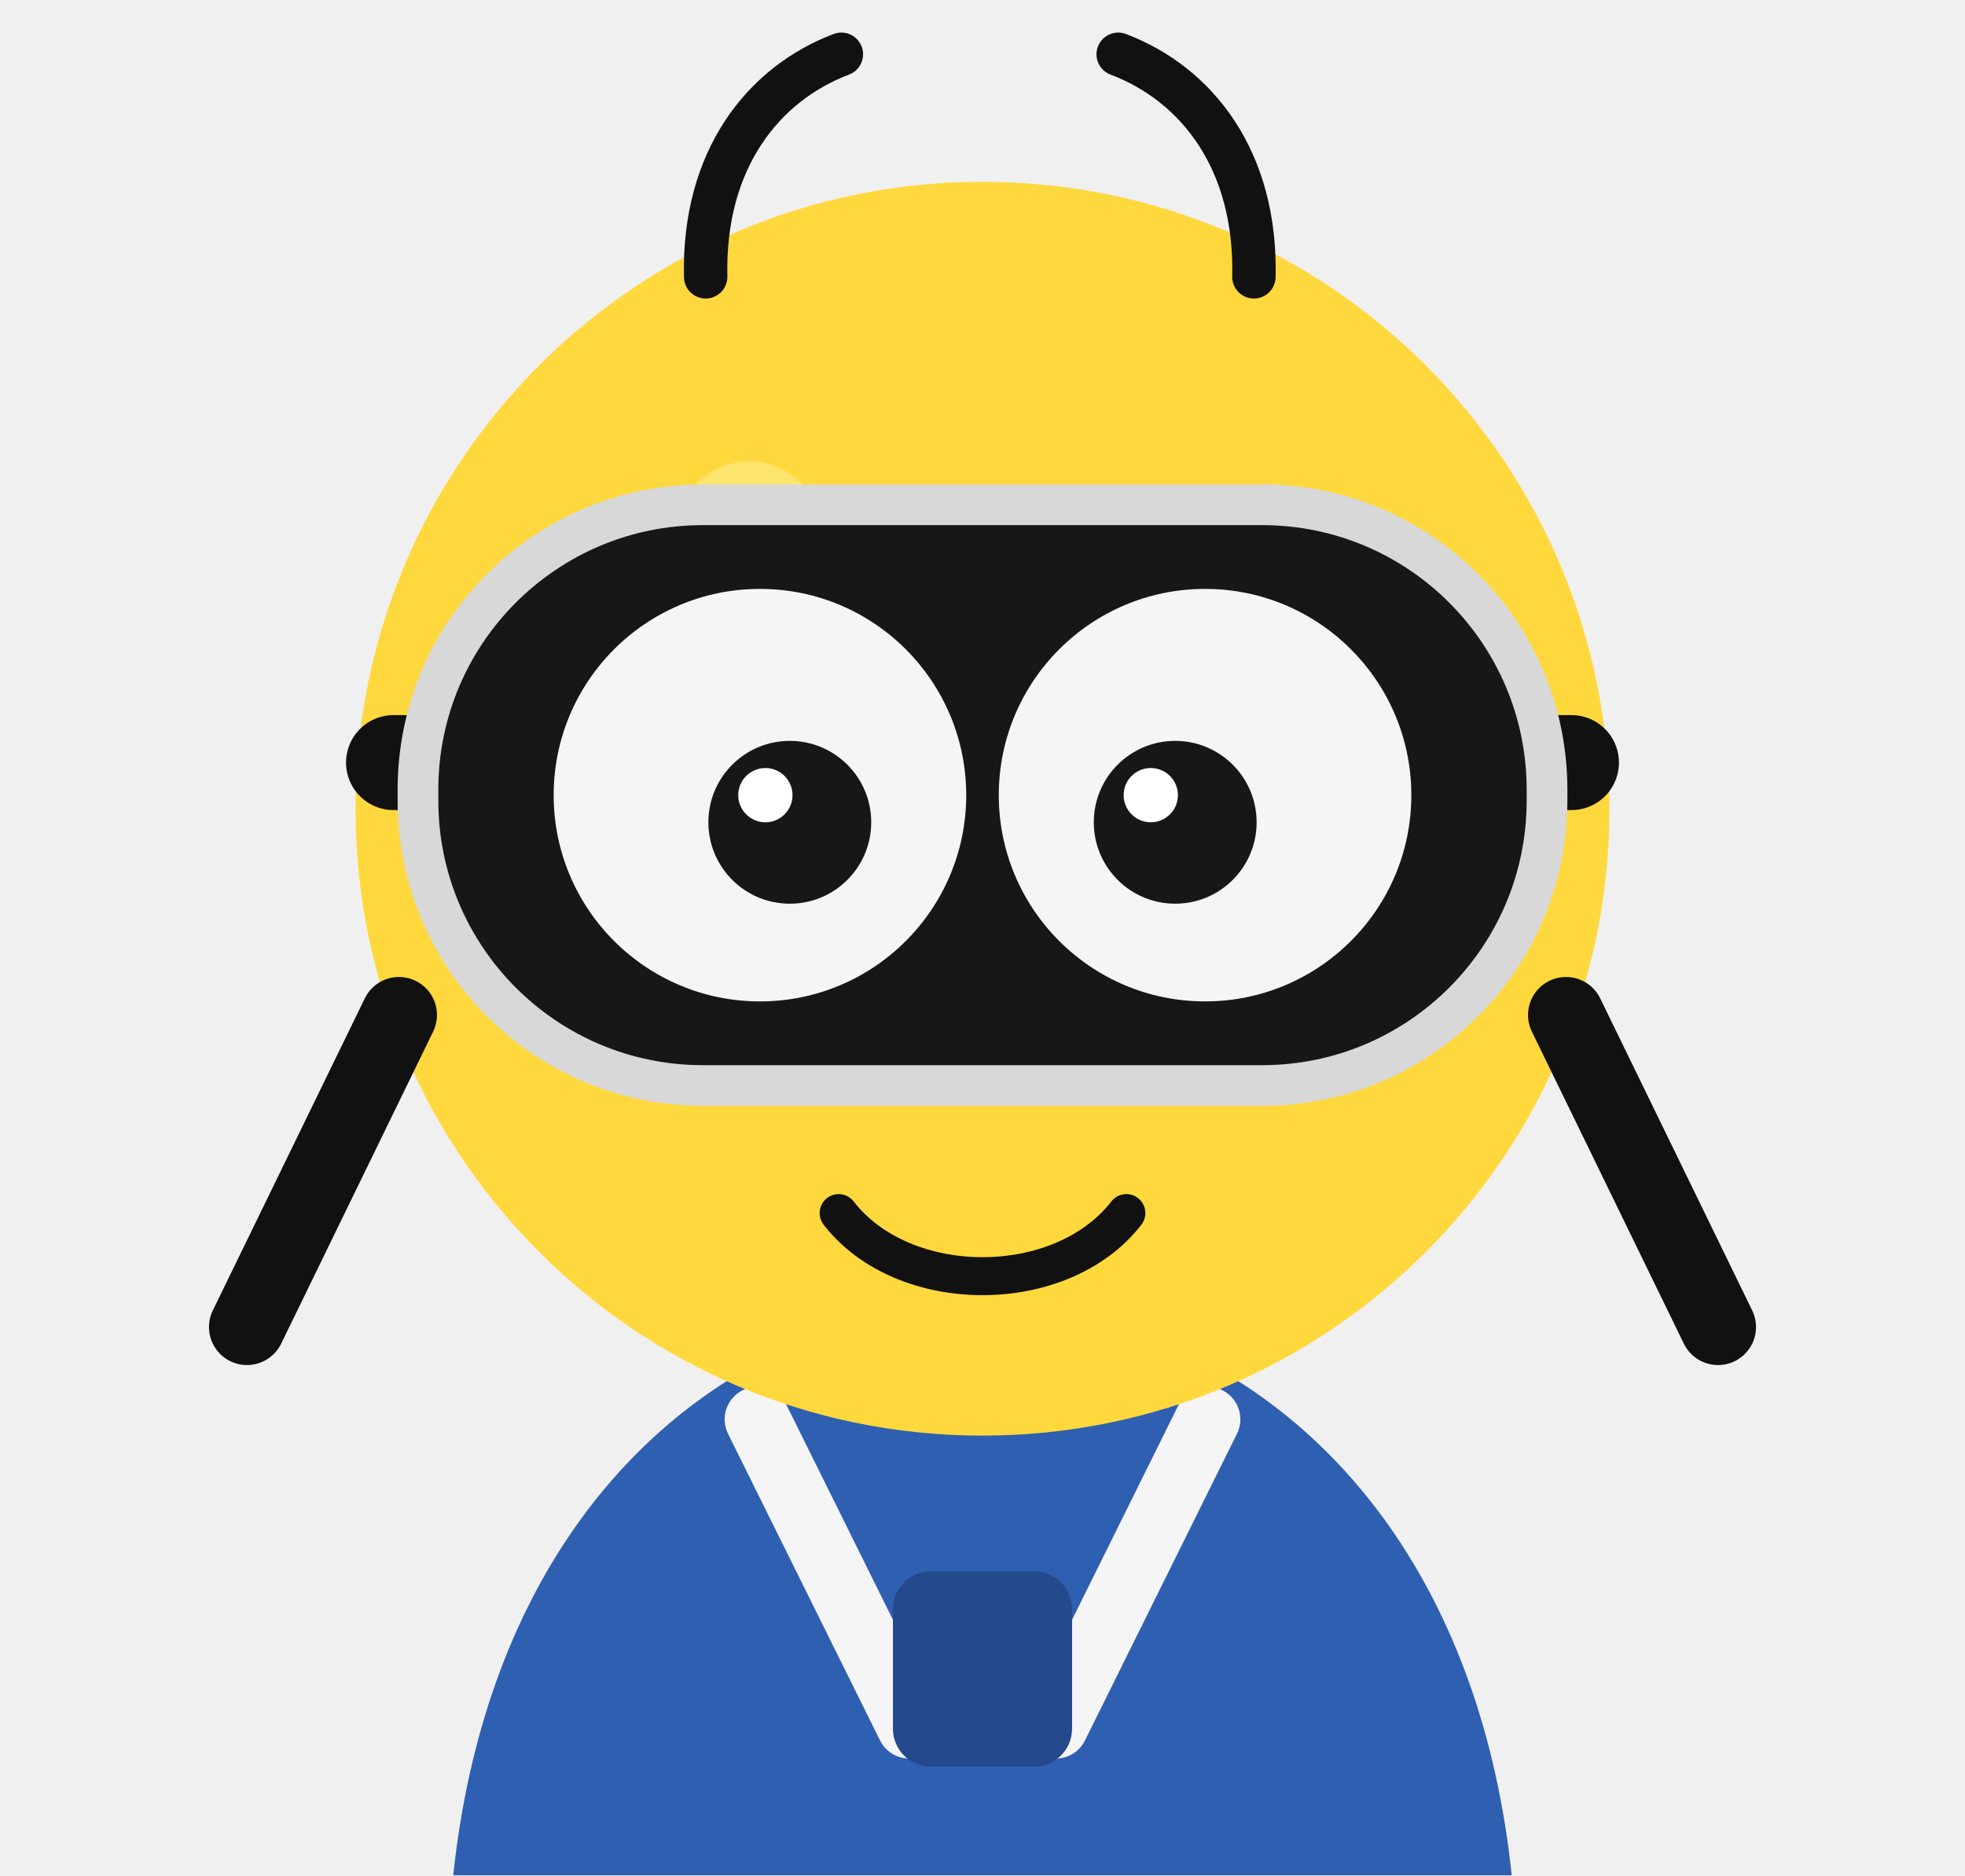
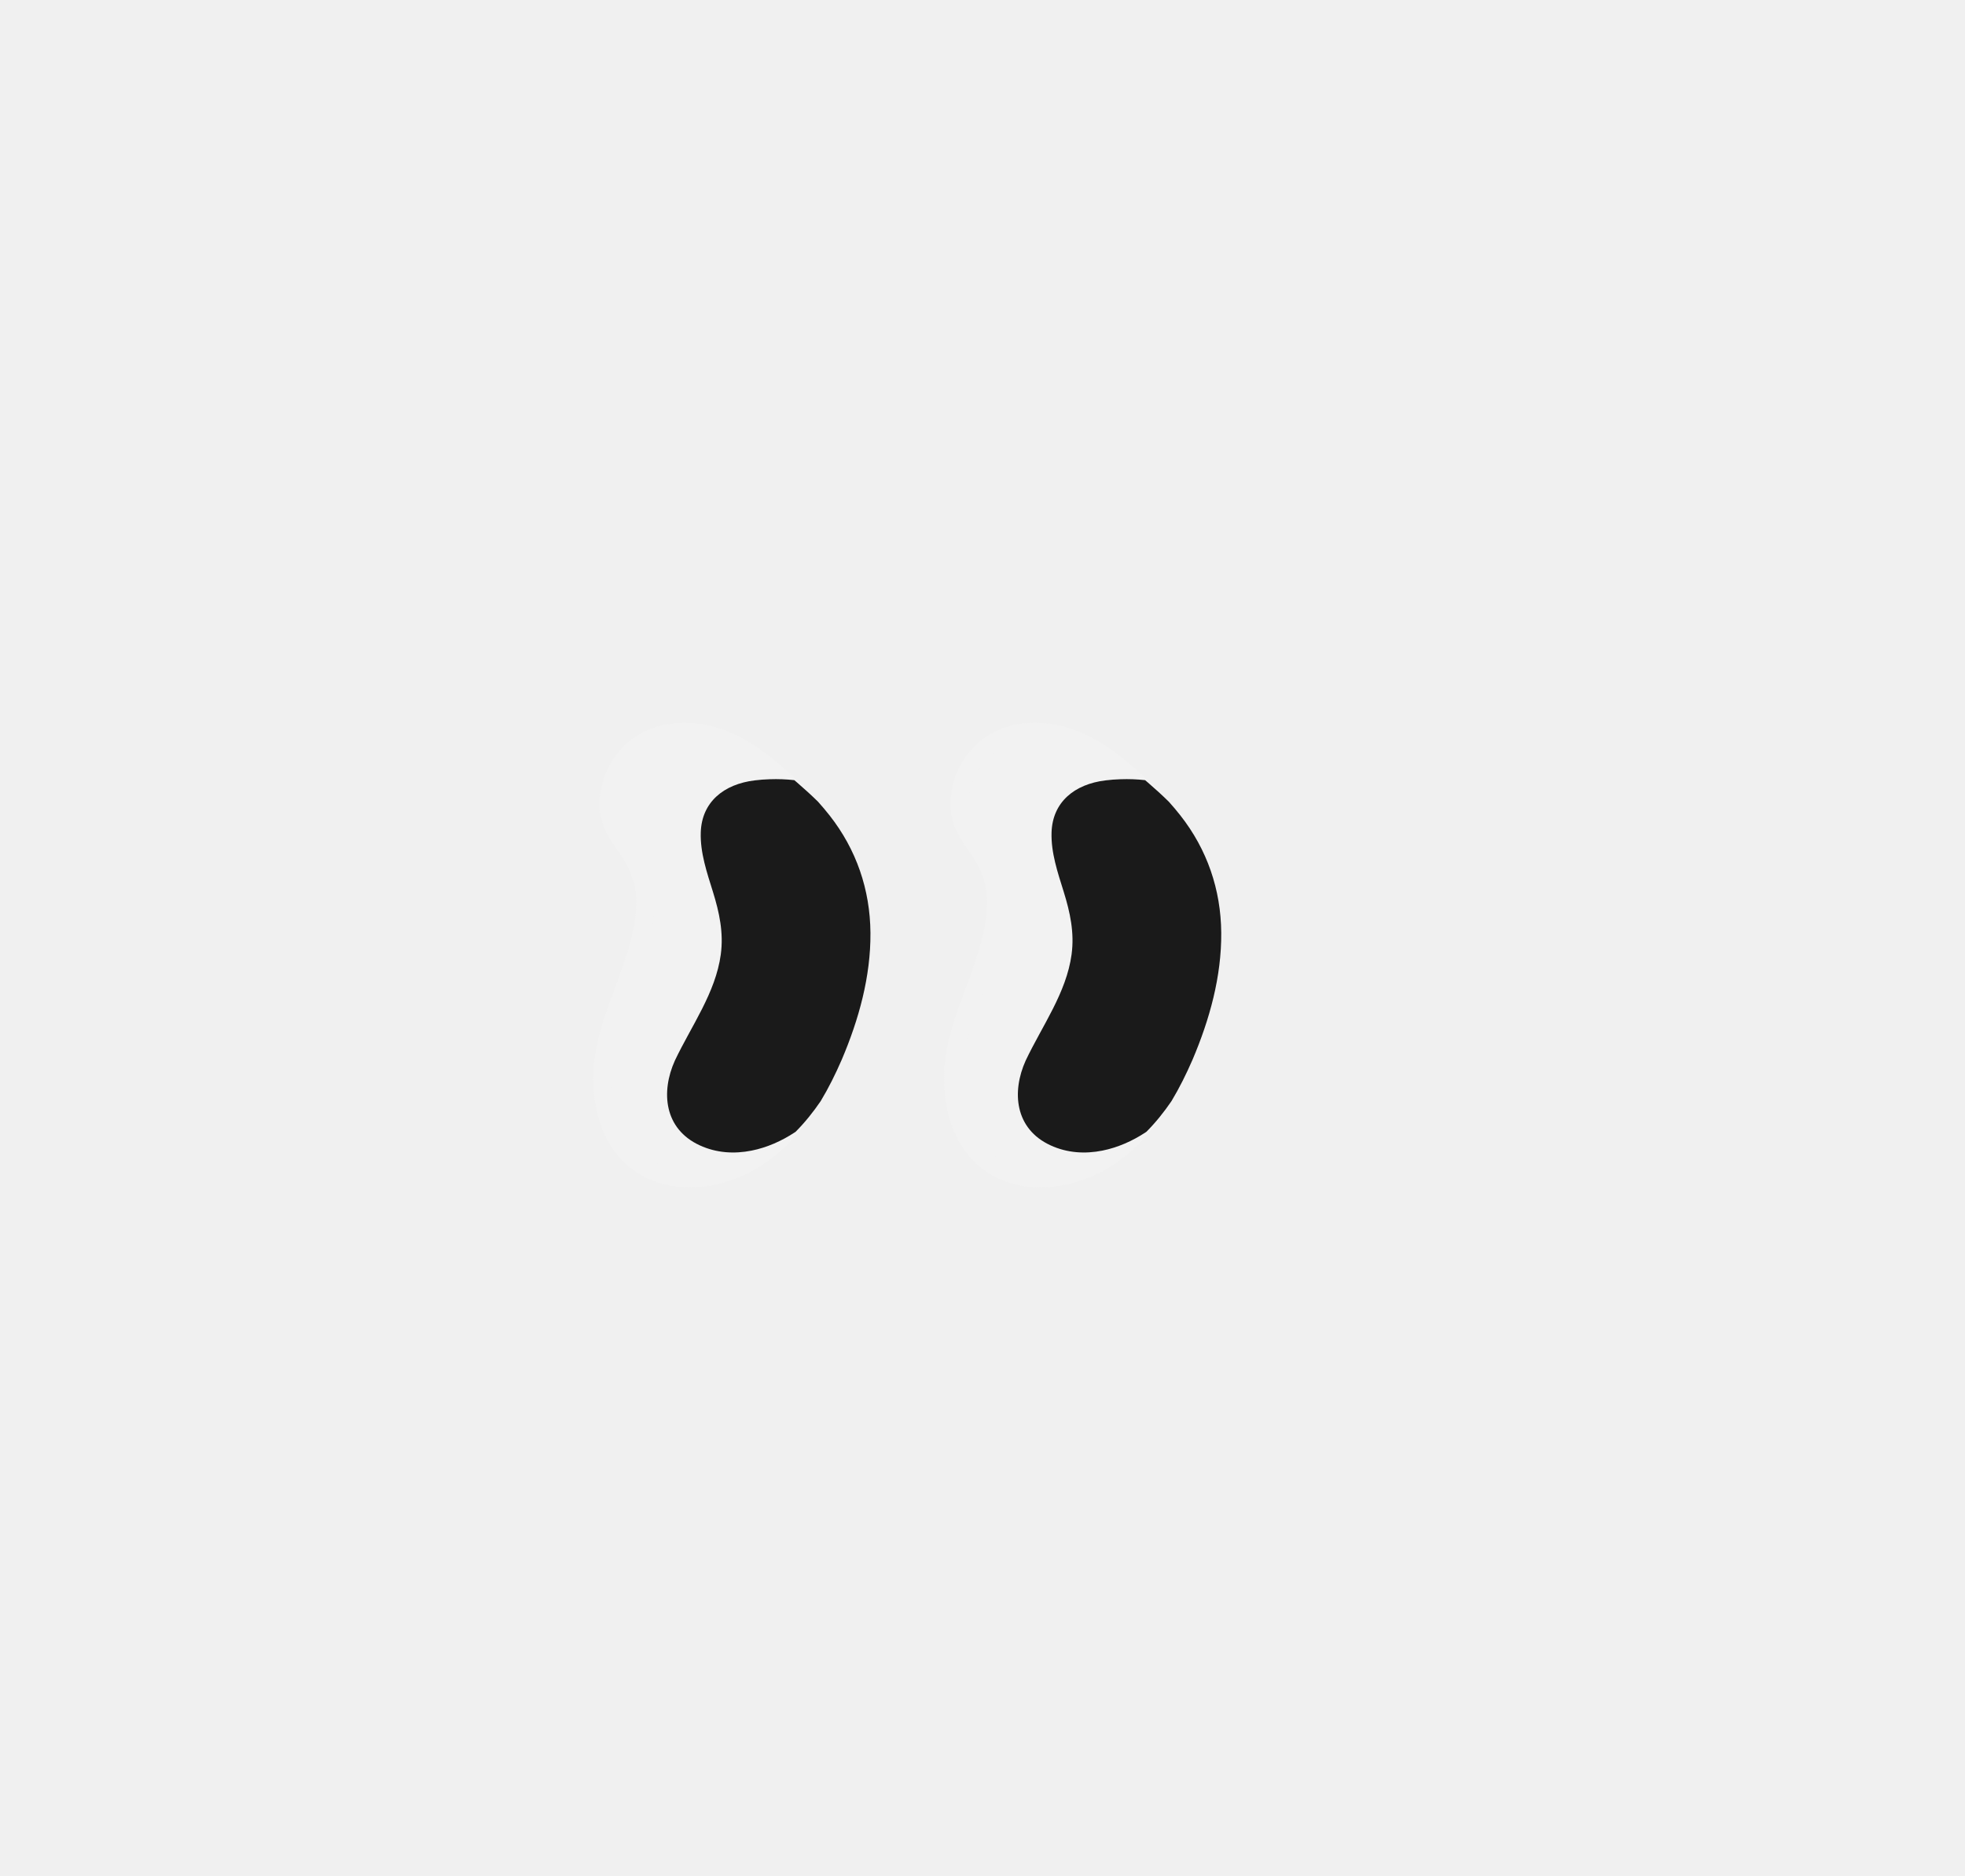
<svg xmlns="http://www.w3.org/2000/svg" width="724" height="691" viewBox="0 0 724 691" fill="none">
-   <path d="M167 691C178 587 231 520 299 493H425C493 520 546 587 557 691H167Z" fill="#2F5FB0" />
-   <path d="M279 523L335 636M445 523L389 636" stroke="#F5F5F5" stroke-width="24" stroke-linecap="round" />
-   <rect x="329" y="579" width="66" height="72" rx="14" fill="#24498C" />
-   <circle cx="362" cy="298" r="231" fill="#FFD83D" />
-   <circle cx="276" cy="197" r="27" fill="#FFF2A8" opacity="0.45" />
-   <path d="M260 102C259 59 281 31 310 20" stroke="#111111" stroke-width="16" stroke-linecap="round" />
-   <path d="M462 102C463 59 441 31 412 20" stroke="#111111" stroke-width="16" stroke-linecap="round" />
-   <path d="M145 281H579" stroke="#111111" stroke-width="35" stroke-linecap="round" />
-   <rect x="154" y="186" width="416" height="214" rx="105" fill="#171717" />
-   <rect x="154" y="186" width="416" height="214" rx="105" stroke="#D8D8D8" stroke-width="15" />
-   <circle cx="280" cy="293" r="76" fill="#F5F5F5" />
-   <circle cx="444" cy="293" r="76" fill="#F5F5F5" />
-   <circle cx="291" cy="303" r="30" fill="#171717" />
-   <circle cx="433" cy="303" r="30" fill="#171717" />
-   <circle cx="282" cy="293" r="10" fill="#FFFFFF" />
-   <circle cx="424" cy="293" r="10" fill="#FFFFFF" />
-   <path d="M309 447C333 478 391 478 415 447" stroke="#111111" stroke-width="14" stroke-linecap="round" />
-   <path d="M147 374L91 489" stroke="#111111" stroke-width="28" stroke-linecap="round" />
-   <path d="M577 374L633 489" stroke="#111111" stroke-width="28" stroke-linecap="round" />
+   <path d="M320.715 343.724C320.838 359.862 316.431 375.655 310.169 390.408C310.138 390.482 310.107 390.555 310.07 390.629C307.833 395.777 305.299 400.893 302.372 405.757C296.079 416.243 287.955 425.559 277.045 431.507C262.264 439.554 242.097 440.564 229.523 427.806C219.821 417.961 217.343 402.876 219.161 389.644C221.017 376.135 227.365 363.661 231.267 350.694C233.246 344.106 234.793 337.265 234.398 330.338C233.998 323.381 230.971 317.932 226.94 312.433C222.909 306.929 220.468 301.067 221.042 294.11C221.578 287.632 224.148 281.58 228.352 276.63C238.627 264.543 255.953 264.131 269.612 270.165C277.057 273.453 283.597 278.464 289.644 283.858C293.749 287.515 297.737 291.333 301.41 295.427C302.884 297.065 304.301 298.746 305.663 300.476C315.513 313.012 320.592 327.789 320.715 343.724Z" fill="#F2F2F2" />
+   <path d="M305.663 300.476C304.301 298.746 302.884 297.065 301.41 295.427C297.737 291.333 293.749 287.515 289.644 283.858C283.597 278.464 277.057 273.453 269.612 270.165C255.953 264.131 238.627 264.543 228.352 276.63C224.148 281.58 221.578 287.632 221.042 294.11C220.468 301.067 222.909 306.929 226.94 312.433C230.971 317.932 233.998 323.381 234.398 330.338C234.793 337.265 233.246 344.106 231.267 350.694C227.365 363.661 221.017 376.135 219.161 389.644C217.343 402.876 219.821 417.961 229.523 427.806C242.097 440.564 262.264 439.554 277.045 431.507C287.955 425.559 296.079 416.243 302.372 405.757C305.299 400.893 307.833 395.777 310.07 390.629C310.107 390.555 310.138 390.482 310.169 390.408C316.431 375.655 320.838 359.862 320.715 343.724C320.592 327.789 315.513 313.012 305.663 300.476ZM304.524 387.107C298.767 400.413 291.229 413.86 279.185 422.468C278.809 422.733 278.432 422.997 278.05 423.256C277.687 423.502 277.317 423.743 276.941 423.977C265.698 431.107 250.831 434.142 238.867 426.926C227.846 420.282 224.518 406.305 225.233 394.268C225.96 382.034 231.477 370.458 235.428 359.025C239.323 347.739 242.855 335.277 239.921 323.338C238.522 317.673 235.458 313.117 232.087 308.456C228.315 303.235 226.558 297.749 228.037 291.302C231.212 277.479 244.84 270.743 258.221 273.348C267.843 275.226 276.219 280.681 283.665 287.134C283.721 287.183 283.782 287.232 283.837 287.282C287.314 290.311 290.587 293.549 293.681 296.733C305.238 308.622 312.973 322.624 314.027 339.383C315.057 355.743 310.878 372.139 304.524 387.107Z" fill="#F2F2F2" />
+   <path d="M320.716 343.724C320.839 359.862 316.432 375.655 310.17 390.408C310.139 390.481 310.108 390.555 310.071 390.629C307.833 395.777 305.3 400.893 302.372 405.757C299.642 409.766 296.597 413.571 293.145 417.043C293.022 417.13 292.893 417.21 292.769 417.29C288.011 420.43 282.574 422.85 276.941 423.976C270.58 425.251 263.972 424.882 257.803 422.031C244.686 415.978 243.435 402.371 248.662 390.796C254.745 377.97 263.658 365.853 265.575 351.691C266.647 343.699 265.051 336.243 262.672 328.602C260.465 321.491 257.956 314.225 258.197 306.726C258.548 295.587 266.604 288.944 278.094 287.558C279.912 287.331 281.779 287.189 283.666 287.134C286.643 287.029 289.669 287.14 292.664 287.478C293.028 287.78 293.379 288.082 293.737 288.39C296.363 290.662 298.945 292.995 301.411 295.427C302.884 297.065 304.302 298.746 305.664 300.476C315.513 313.012 320.592 327.789 320.716 343.724Z" fill="#1A1A1A" />
+   <path d="M449.963 343.724C450.086 359.862 445.679 375.655 439.417 390.408C439.386 390.482 439.355 390.555 439.318 390.629C437.081 395.777 434.548 400.893 431.62 405.757C425.327 416.243 417.203 425.559 406.293 431.507C391.512 439.554 371.345 440.564 358.771 427.806C349.069 417.961 346.591 402.876 348.409 389.644C350.265 376.135 356.613 363.661 360.515 350.694C362.493 344.106 364.041 337.265 363.646 330.338C363.245 323.381 360.219 317.932 356.188 312.433C352.157 306.929 349.716 301.067 350.289 294.11C350.826 287.632 353.396 281.58 357.599 276.63C367.874 264.543 385.201 264.131 398.859 270.165C406.305 273.453 412.845 278.464 418.891 283.858C422.996 287.515 426.985 291.333 430.658 295.427C432.131 297.065 433.549 298.746 434.911 300.476C444.761 313.012 449.84 327.789 449.963 343.724Z" fill="#F2F2F2" />
+   <path d="M434.911 300.476C433.549 298.746 432.131 297.065 430.658 295.427C426.985 291.333 422.996 287.515 418.891 283.858C412.845 278.464 406.305 273.453 398.859 270.165C385.201 264.131 367.874 264.543 357.599 276.63C353.396 281.58 350.826 287.632 350.289 294.11C349.716 301.067 352.157 306.929 356.188 312.433C360.219 317.932 363.245 323.381 363.646 330.338C364.041 337.265 362.493 344.106 360.515 350.694C356.613 363.661 350.265 376.135 348.409 389.644C346.591 402.876 349.069 417.961 358.771 427.806C371.345 440.564 391.512 439.554 406.293 431.507C417.203 425.559 425.327 416.243 431.62 405.757C434.548 400.893 437.081 395.777 439.318 390.629C439.355 390.555 439.386 390.482 439.417 390.408C445.679 375.655 450.086 359.862 449.963 343.724C449.84 327.789 444.761 313.012 434.911 300.476ZM433.771 387.107C428.014 400.413 420.476 413.86 408.432 422.468C408.056 422.733 407.68 422.997 407.298 423.256C406.935 423.502 406.565 423.743 406.189 423.977C394.946 431.107 380.079 434.142 368.115 426.926C357.094 420.282 353.766 406.305 354.481 394.268C355.208 382.034 360.724 370.458 364.675 359.025C368.571 347.739 372.103 335.277 369.169 323.338C367.77 317.673 364.706 313.117 361.335 308.456C357.562 303.235 355.806 297.749 357.285 291.302C360.46 277.479 374.087 270.743 387.469 273.348C397.09 275.226 405.467 280.681 412.913 287.134C412.968 287.183 413.03 287.232 413.085 287.282C416.562 290.311 419.835 293.549 422.929 296.733C434.486 308.622 442.221 322.624 443.275 339.383C444.305 355.743 440.125 372.139 433.771 387.107Z" fill="#F2F2F2" />
+   <path d="M449.964 343.724C450.087 359.862 445.68 375.655 439.418 390.408C439.387 390.481 439.356 390.555 439.319 390.629C437.081 395.777 434.548 400.893 431.621 405.757C428.89 409.766 425.845 413.571 422.393 417.043C422.27 417.13 422.141 417.21 422.017 417.29C417.259 420.43 411.823 422.85 406.189 423.976C399.828 425.251 393.221 424.882 387.051 422.031C373.934 415.978 372.683 402.371 377.91 390.796C383.993 377.97 392.906 365.853 394.823 351.691C395.896 343.699 394.299 336.243 391.92 328.602C389.713 321.491 387.205 314.225 387.445 306.726C387.797 295.587 395.852 288.944 407.342 287.558C409.16 287.331 411.028 287.189 412.914 287.134C415.891 287.029 418.917 287.14 421.913 287.478C422.276 287.78 422.628 288.082 422.985 288.39C425.611 290.662 428.193 292.995 430.659 295.427C432.132 297.065 433.55 298.746 434.912 300.476C444.762 313.012 449.841 327.789 449.964 343.724Z" fill="#1A1A1A" />
</svg>
